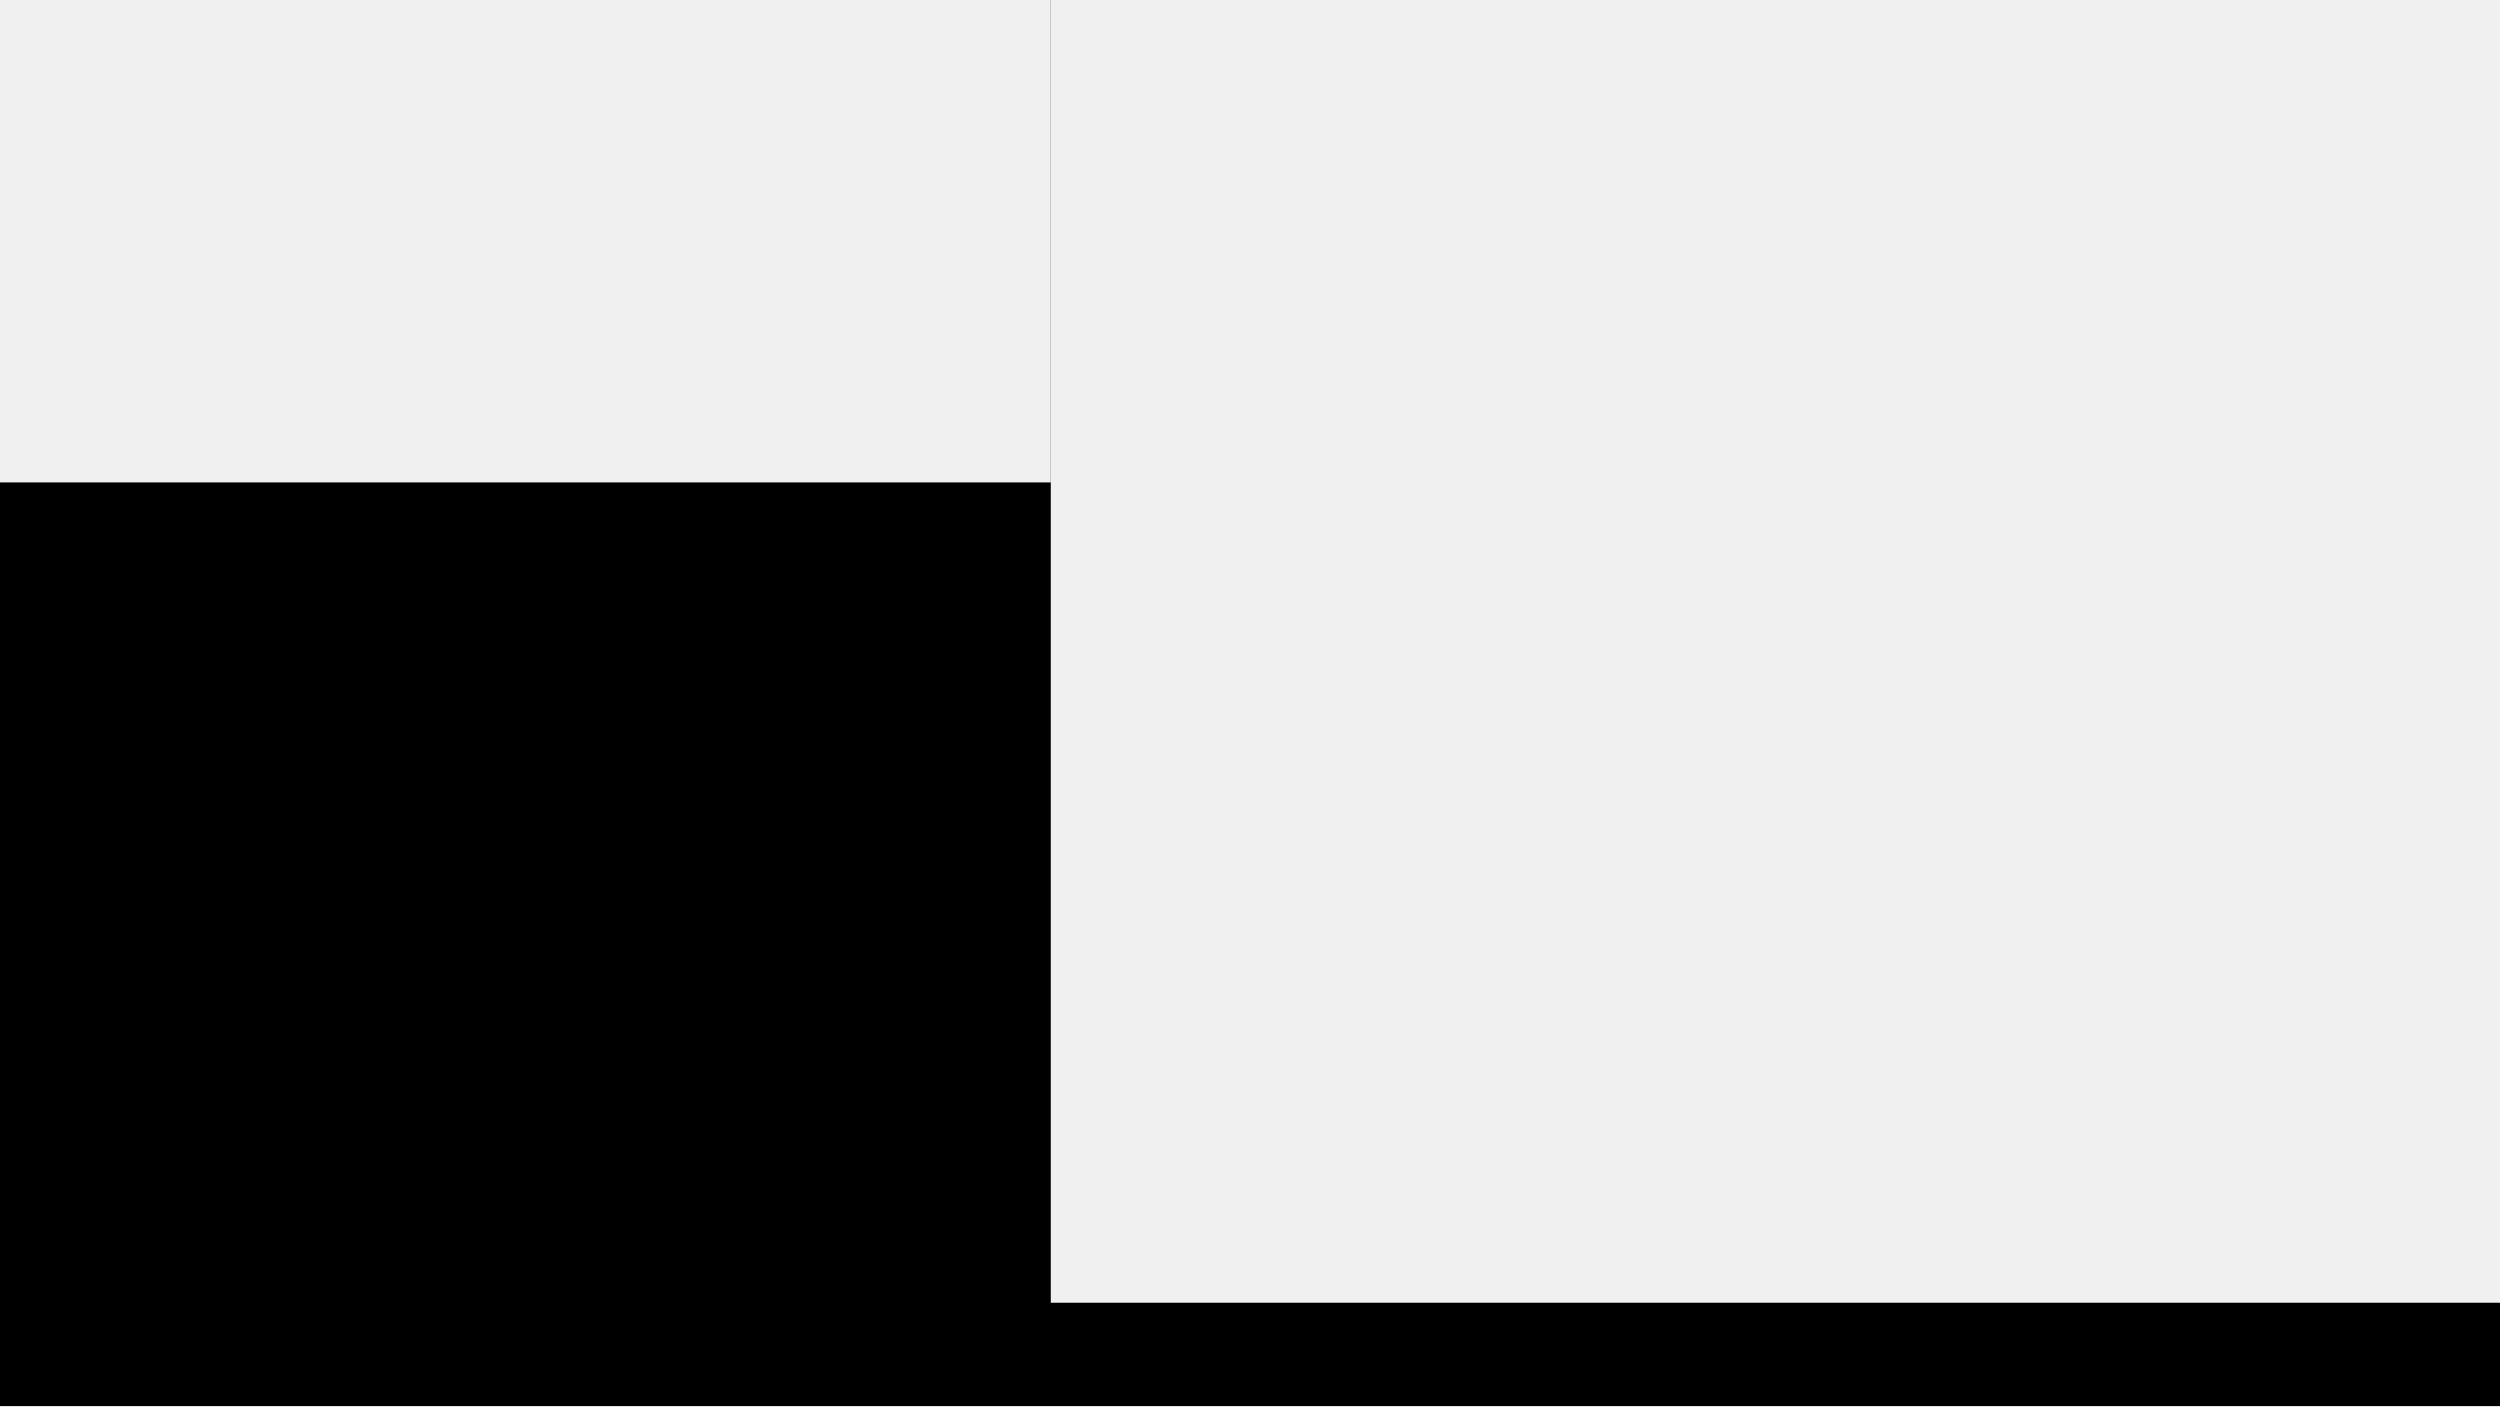
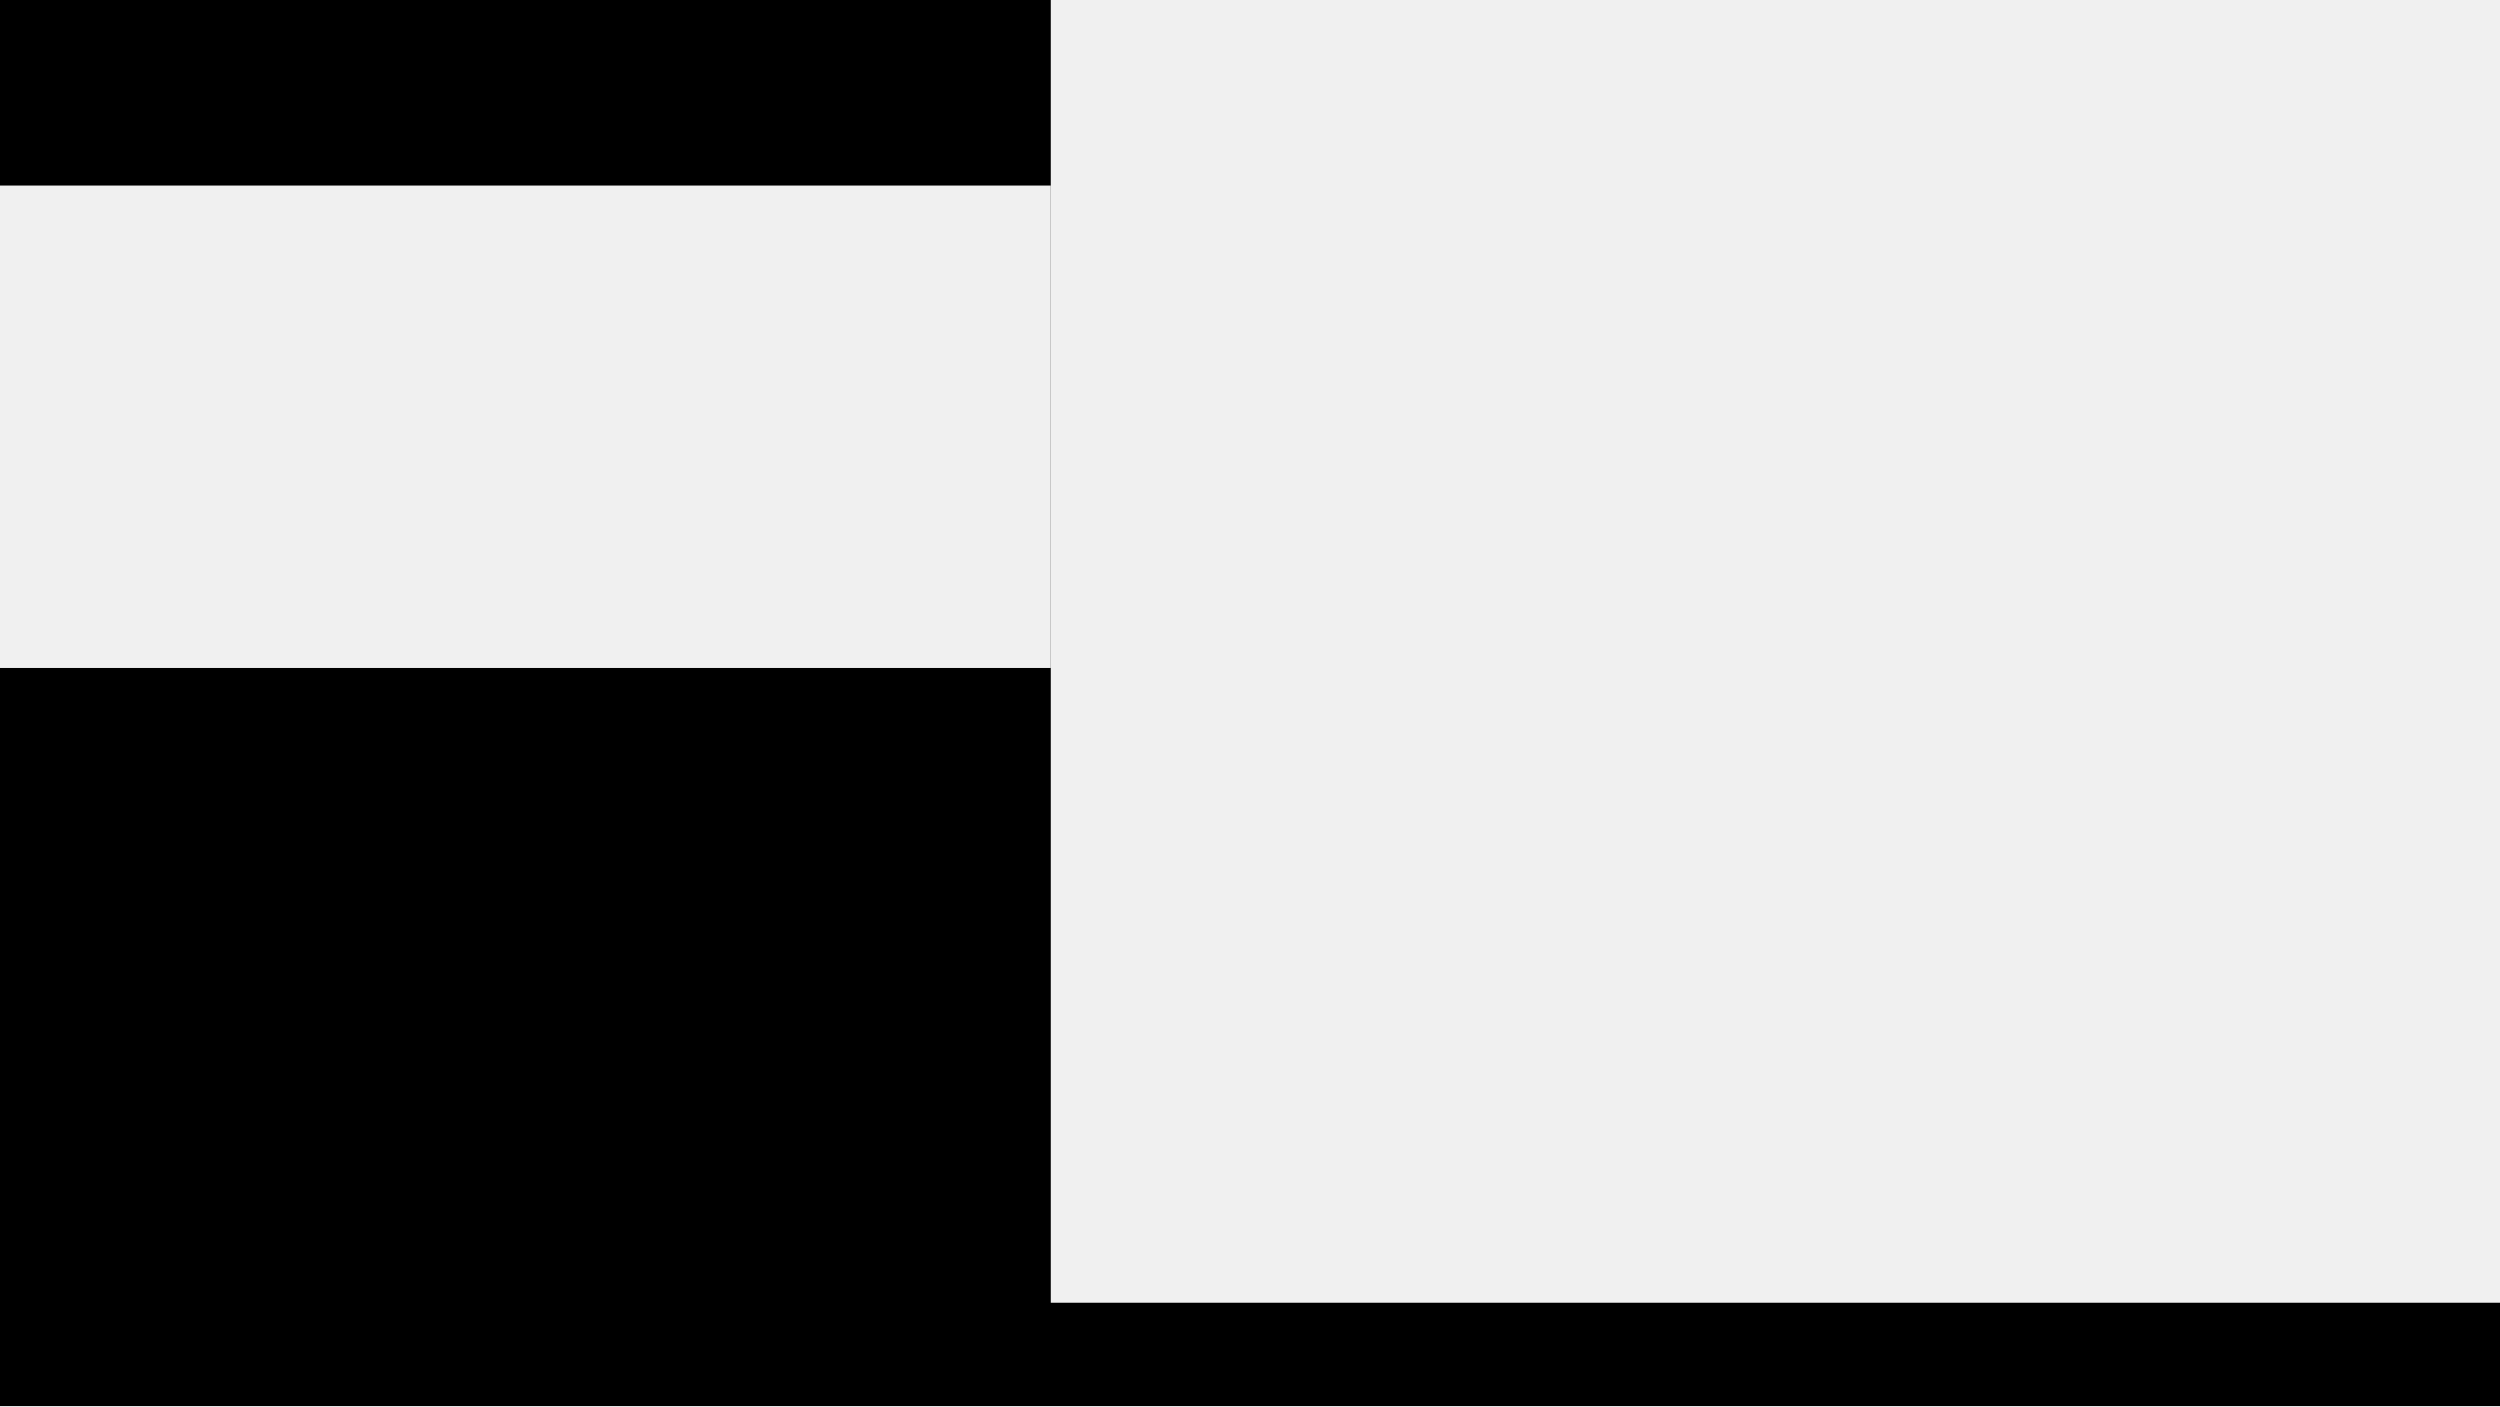
<svg xmlns="http://www.w3.org/2000/svg" viewBox="0 0 1280 720">
  <defs>
    <rect id="game-feed" x="538" y="0" width="742" height="667" />
-     <rect id="webcam" x="0" y="0" width="538" height="247" />
+     <rect id="webcam" x="0" y="95" width="538" height="247" />
    <mask id="image-mask">
      <rect x="0" y="0" width="1280" height="720" fill="white" />
      <use href="#game-feed" fill="black" />
      <use href="#webcam" fill="black" />
    </mask>
  </defs>
  <rect x="0" y="0" width="1280" height="720" mask="url(#image-mask)" />
</svg>
